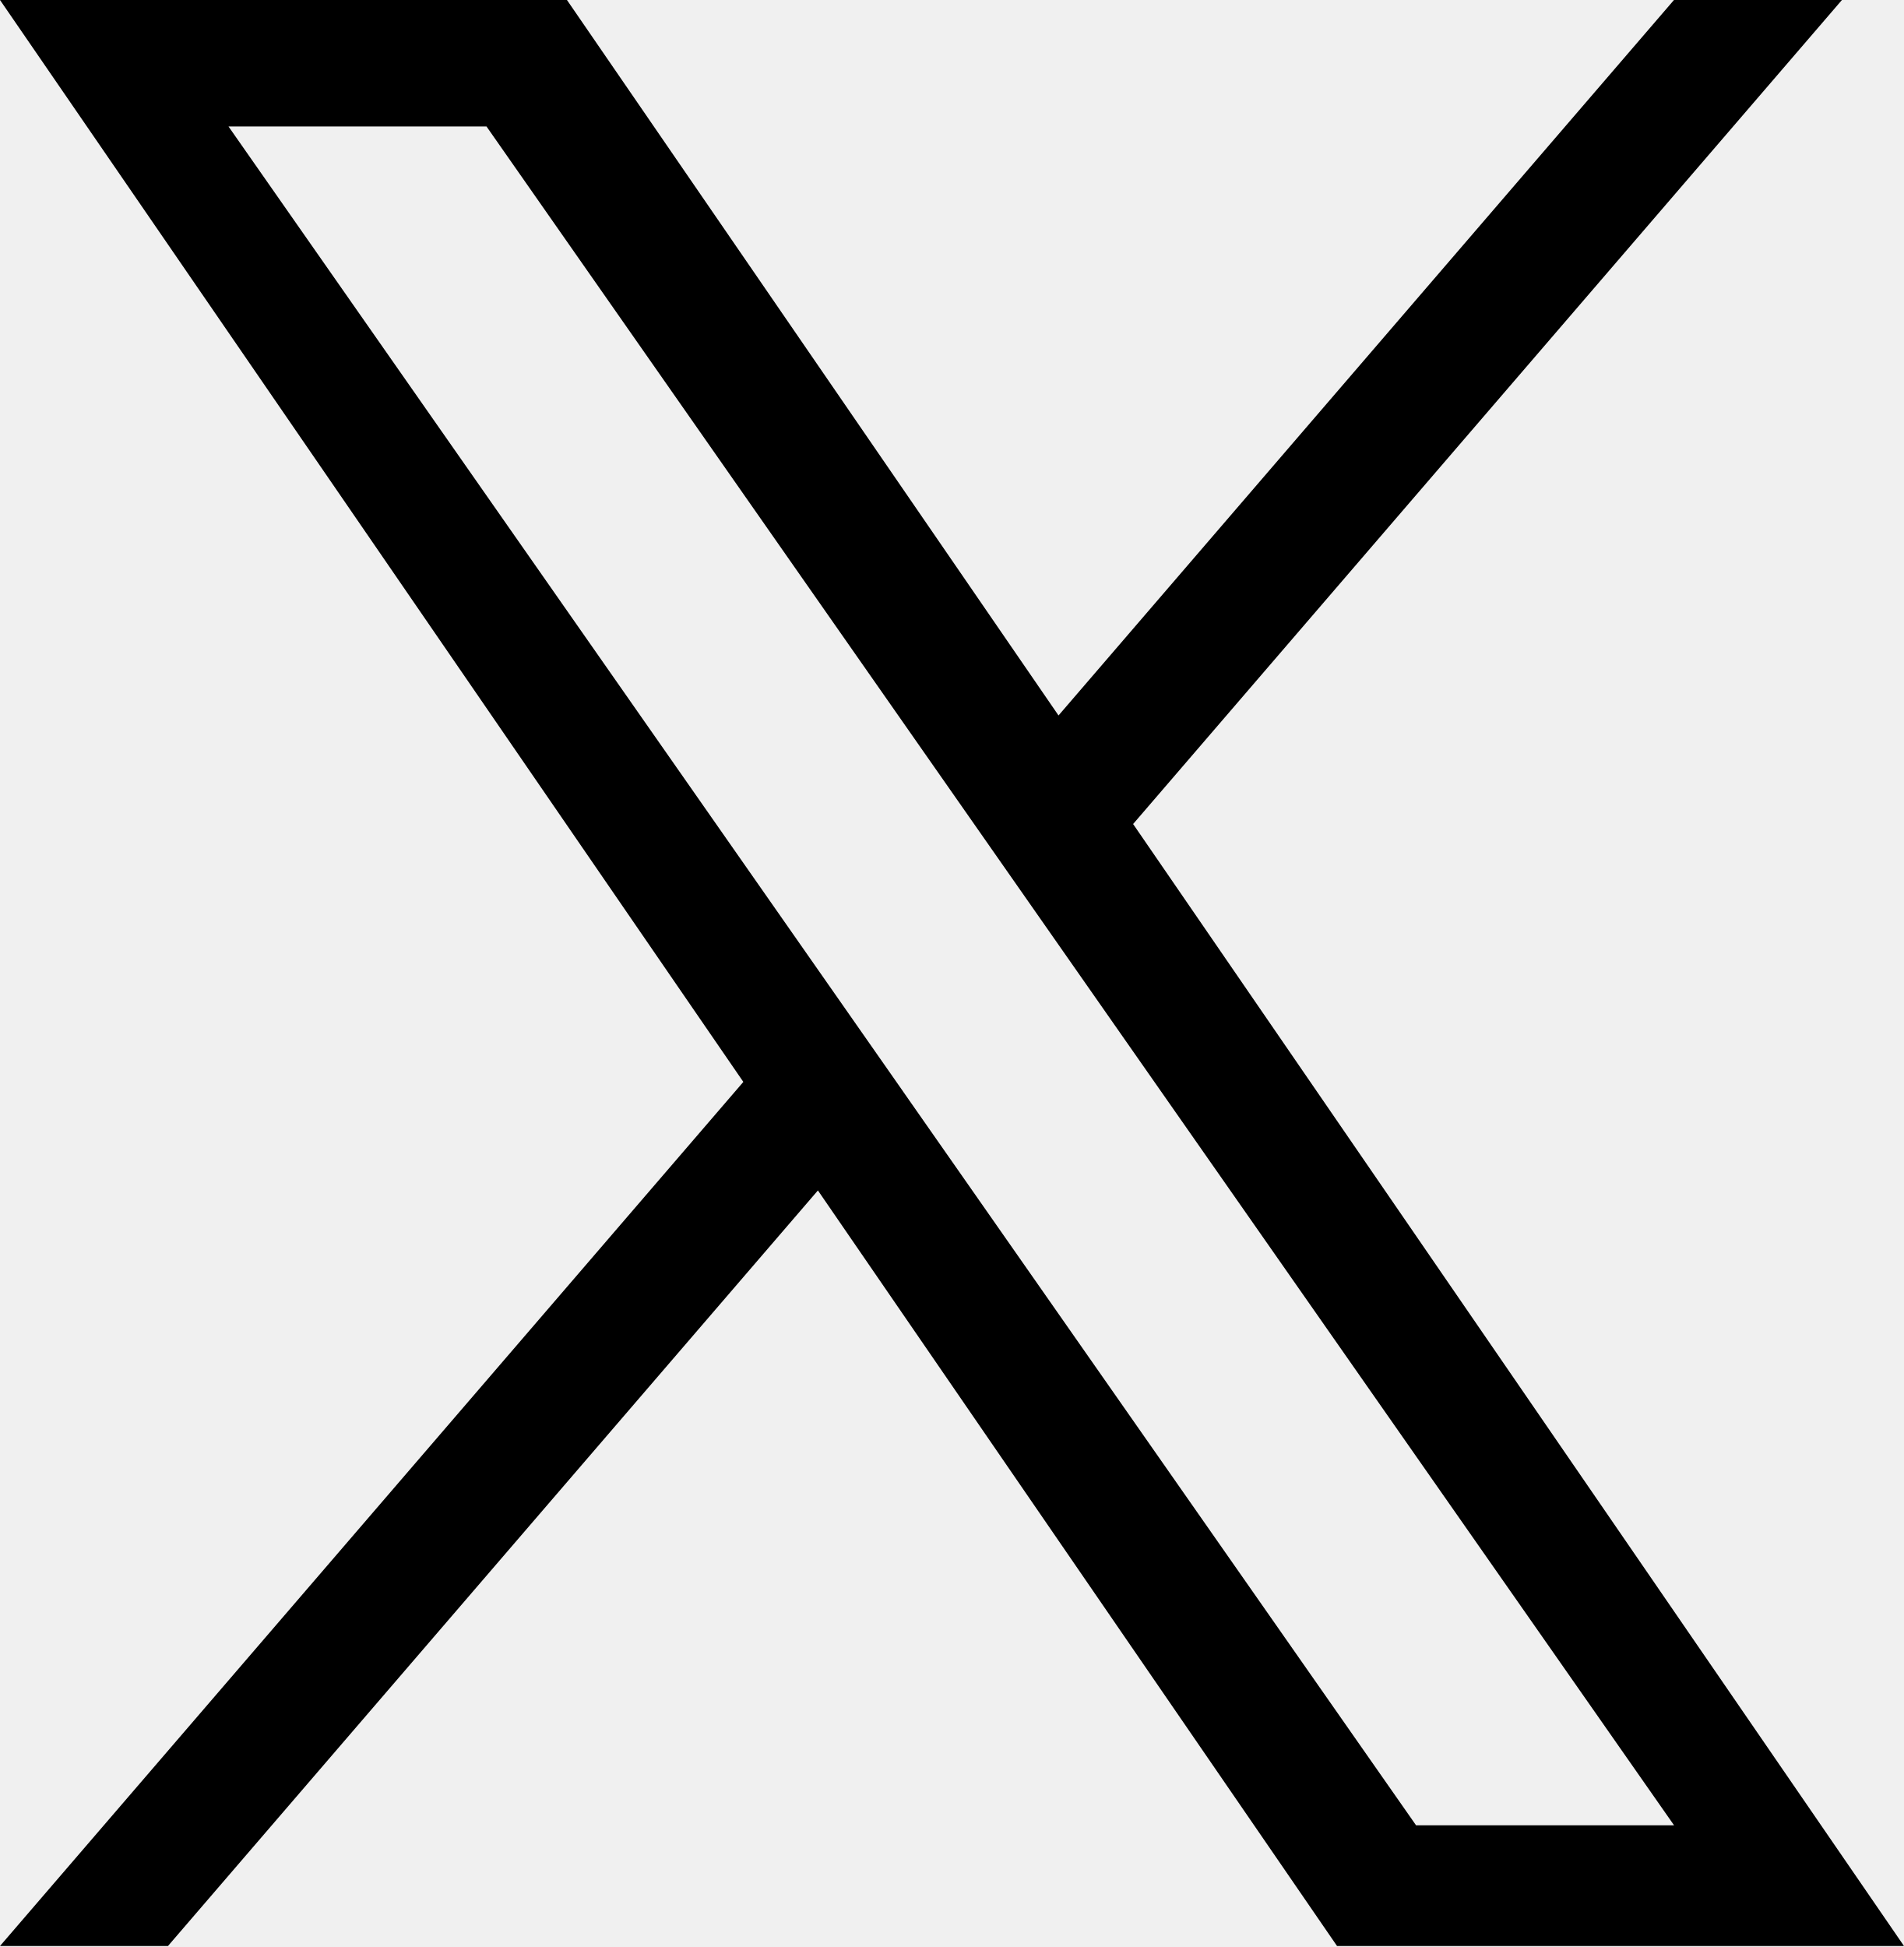
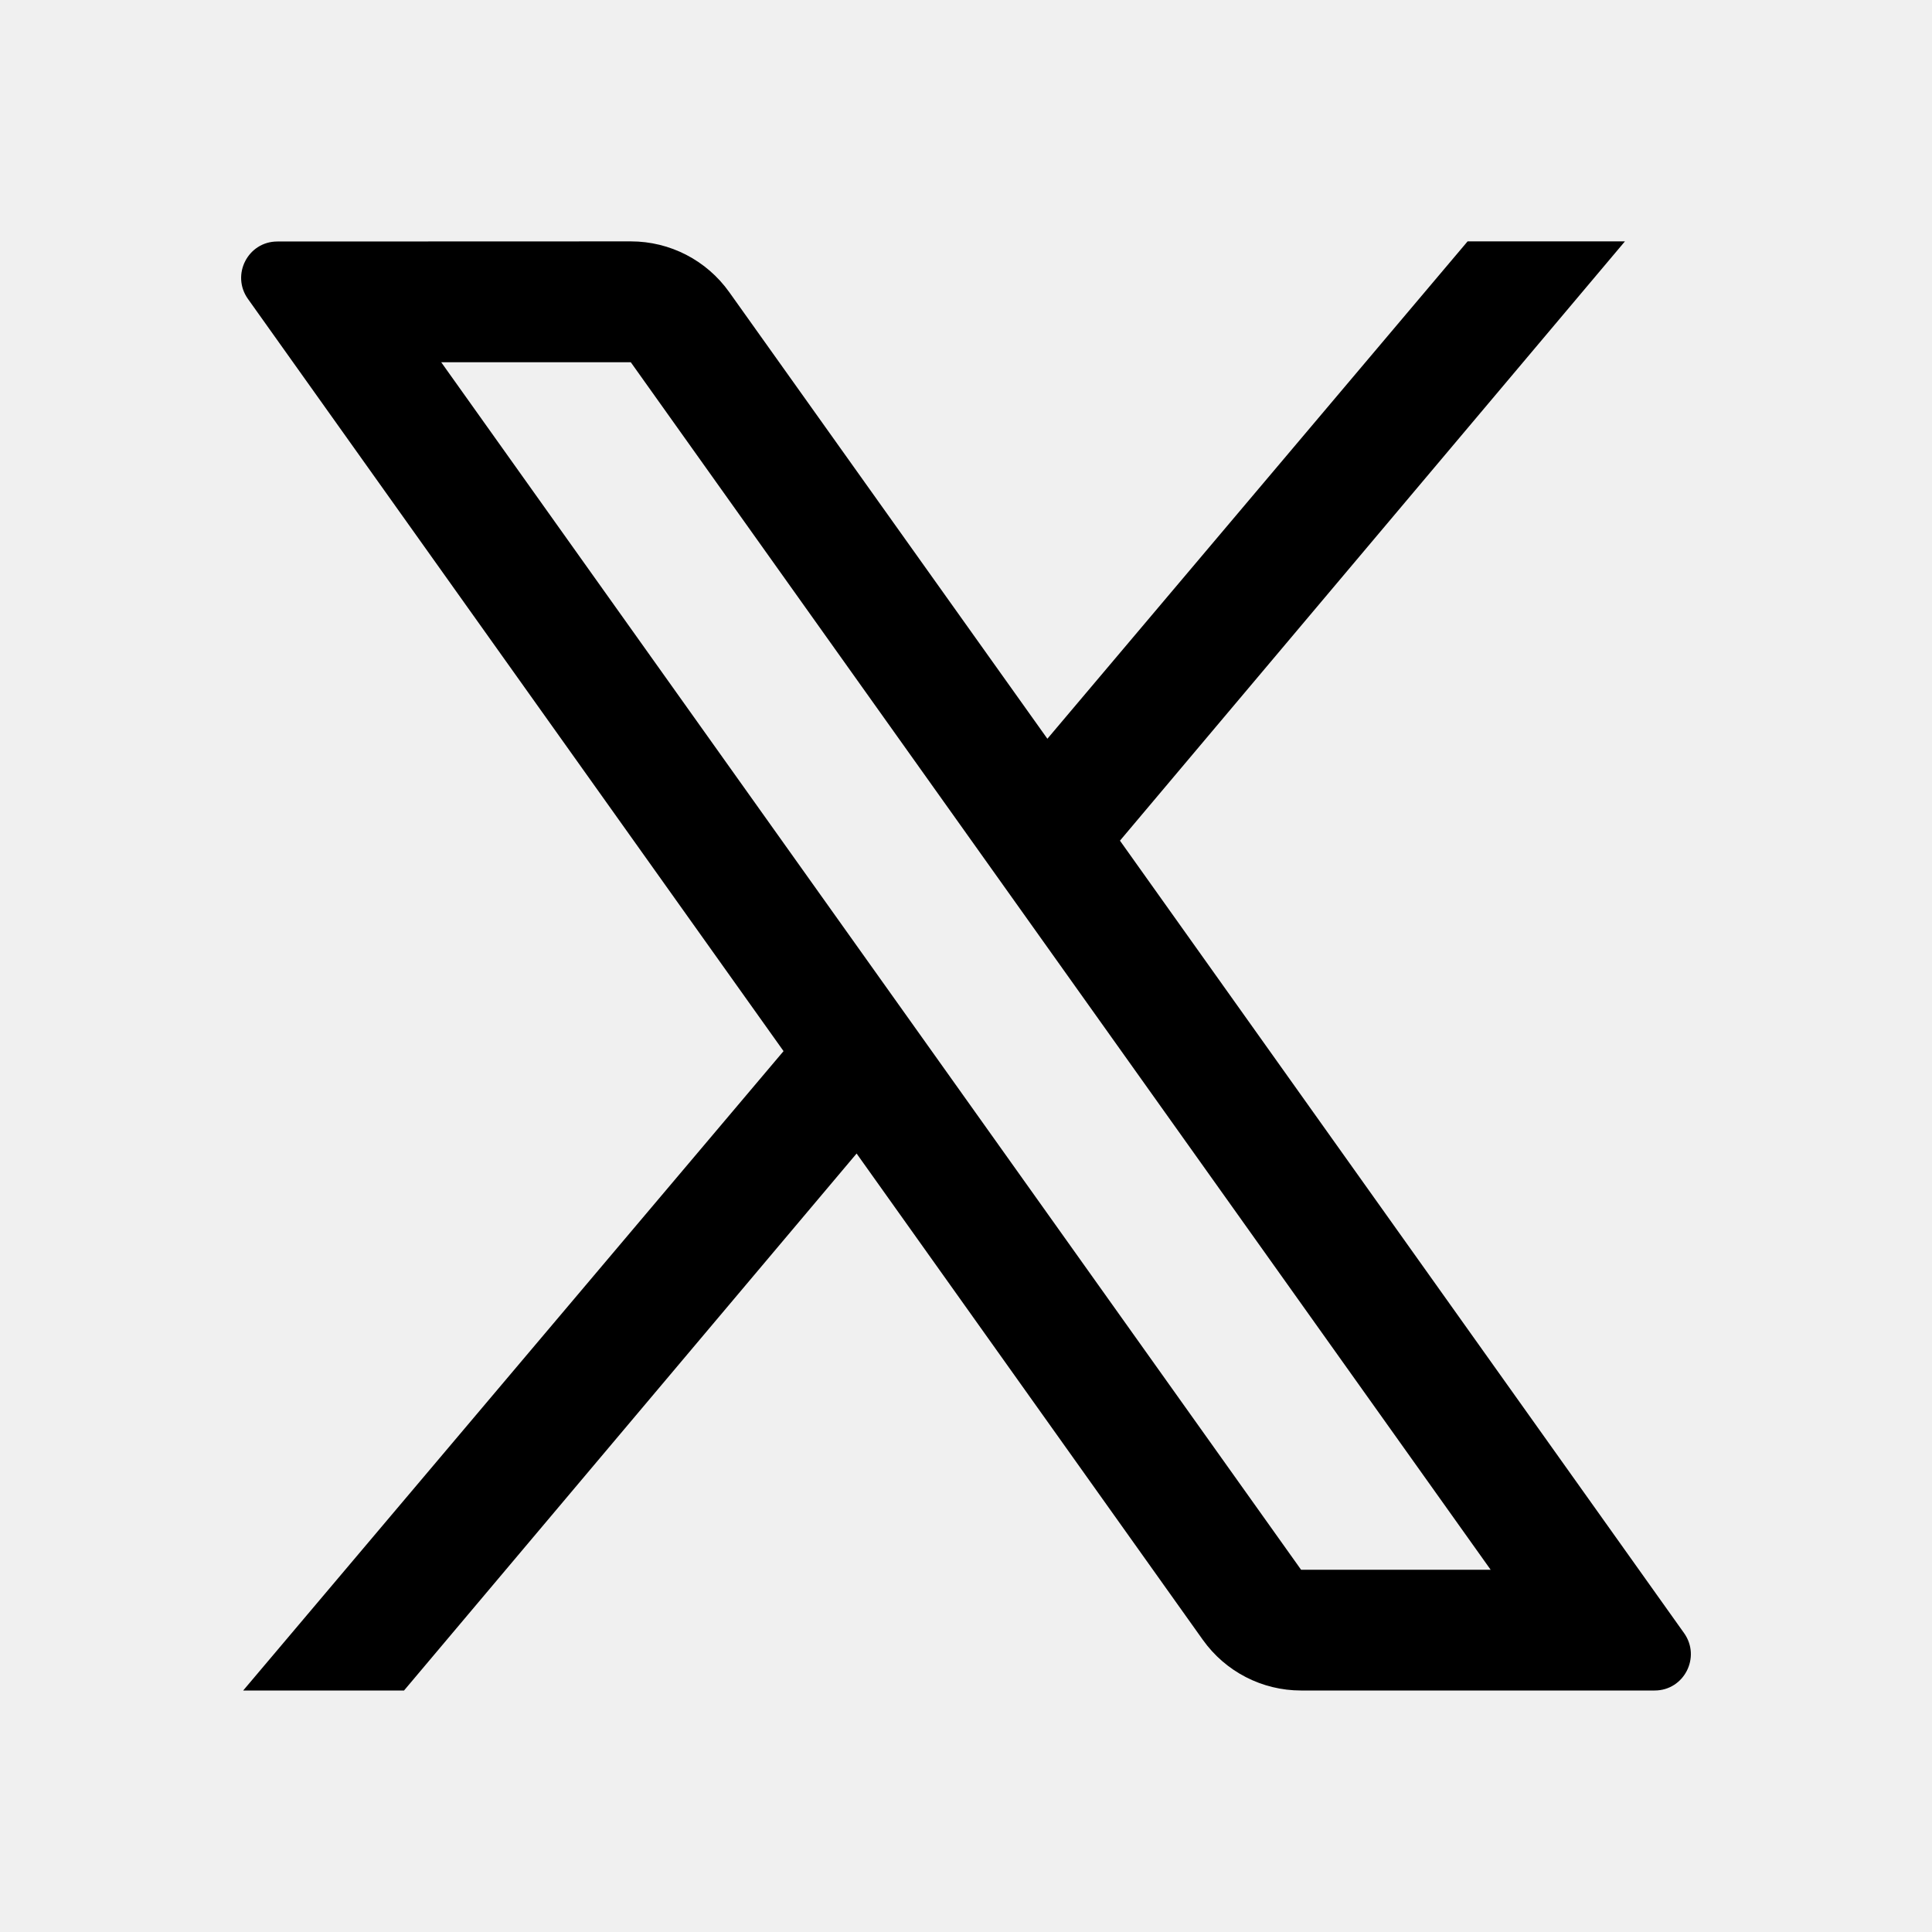
- <svg xmlns="http://www.w3.org/2000/svg" width="1200" height="1227" viewBox="0 0 1200 1227" fill="none">
-   <g clip-path="url(#clip0_1_2)">
-     <path d="M714.163 519.284L1160.89 0H1055.03L667.137 450.887L357.328 0H0L468.492 681.821L0 1226.37H105.866L515.491 750.218L842.672 1226.37H1200L714.137 519.284H714.163ZM569.165 687.828L521.697 619.934L144.011 79.694H306.615L611.412 515.685L658.88 583.579L1055.08 1150.3H892.476L569.165 687.854V687.828Z" fill="black" />
-   </g>
-   <defs>
-     <clipPath id="clip0_1_2">
-       <rect width="1200" height="1227" fill="white" />
-     </clipPath>
-   </defs>
+ <svg xmlns="http://www.w3.org/2000/svg" height="32" viewBox="0 0 16 16" width="32">
+   <path d="m2.297 2c-.244 0-.385.276-.244.475l4.436 6.23-4.475 5.295h1.332l3.748-4.447 2.867 4.027c.188.264.491.42.814.42h2.928c.244 0 .385-.276.244-.475l-4.672-6.563 4.182-4.963h-1.303l-3.48 4.119-2.635-3.699c-.188-.264-.491-.42-.814-.42zm1.357 1h1.57l7.121 10h-1.57z" />
</svg>
